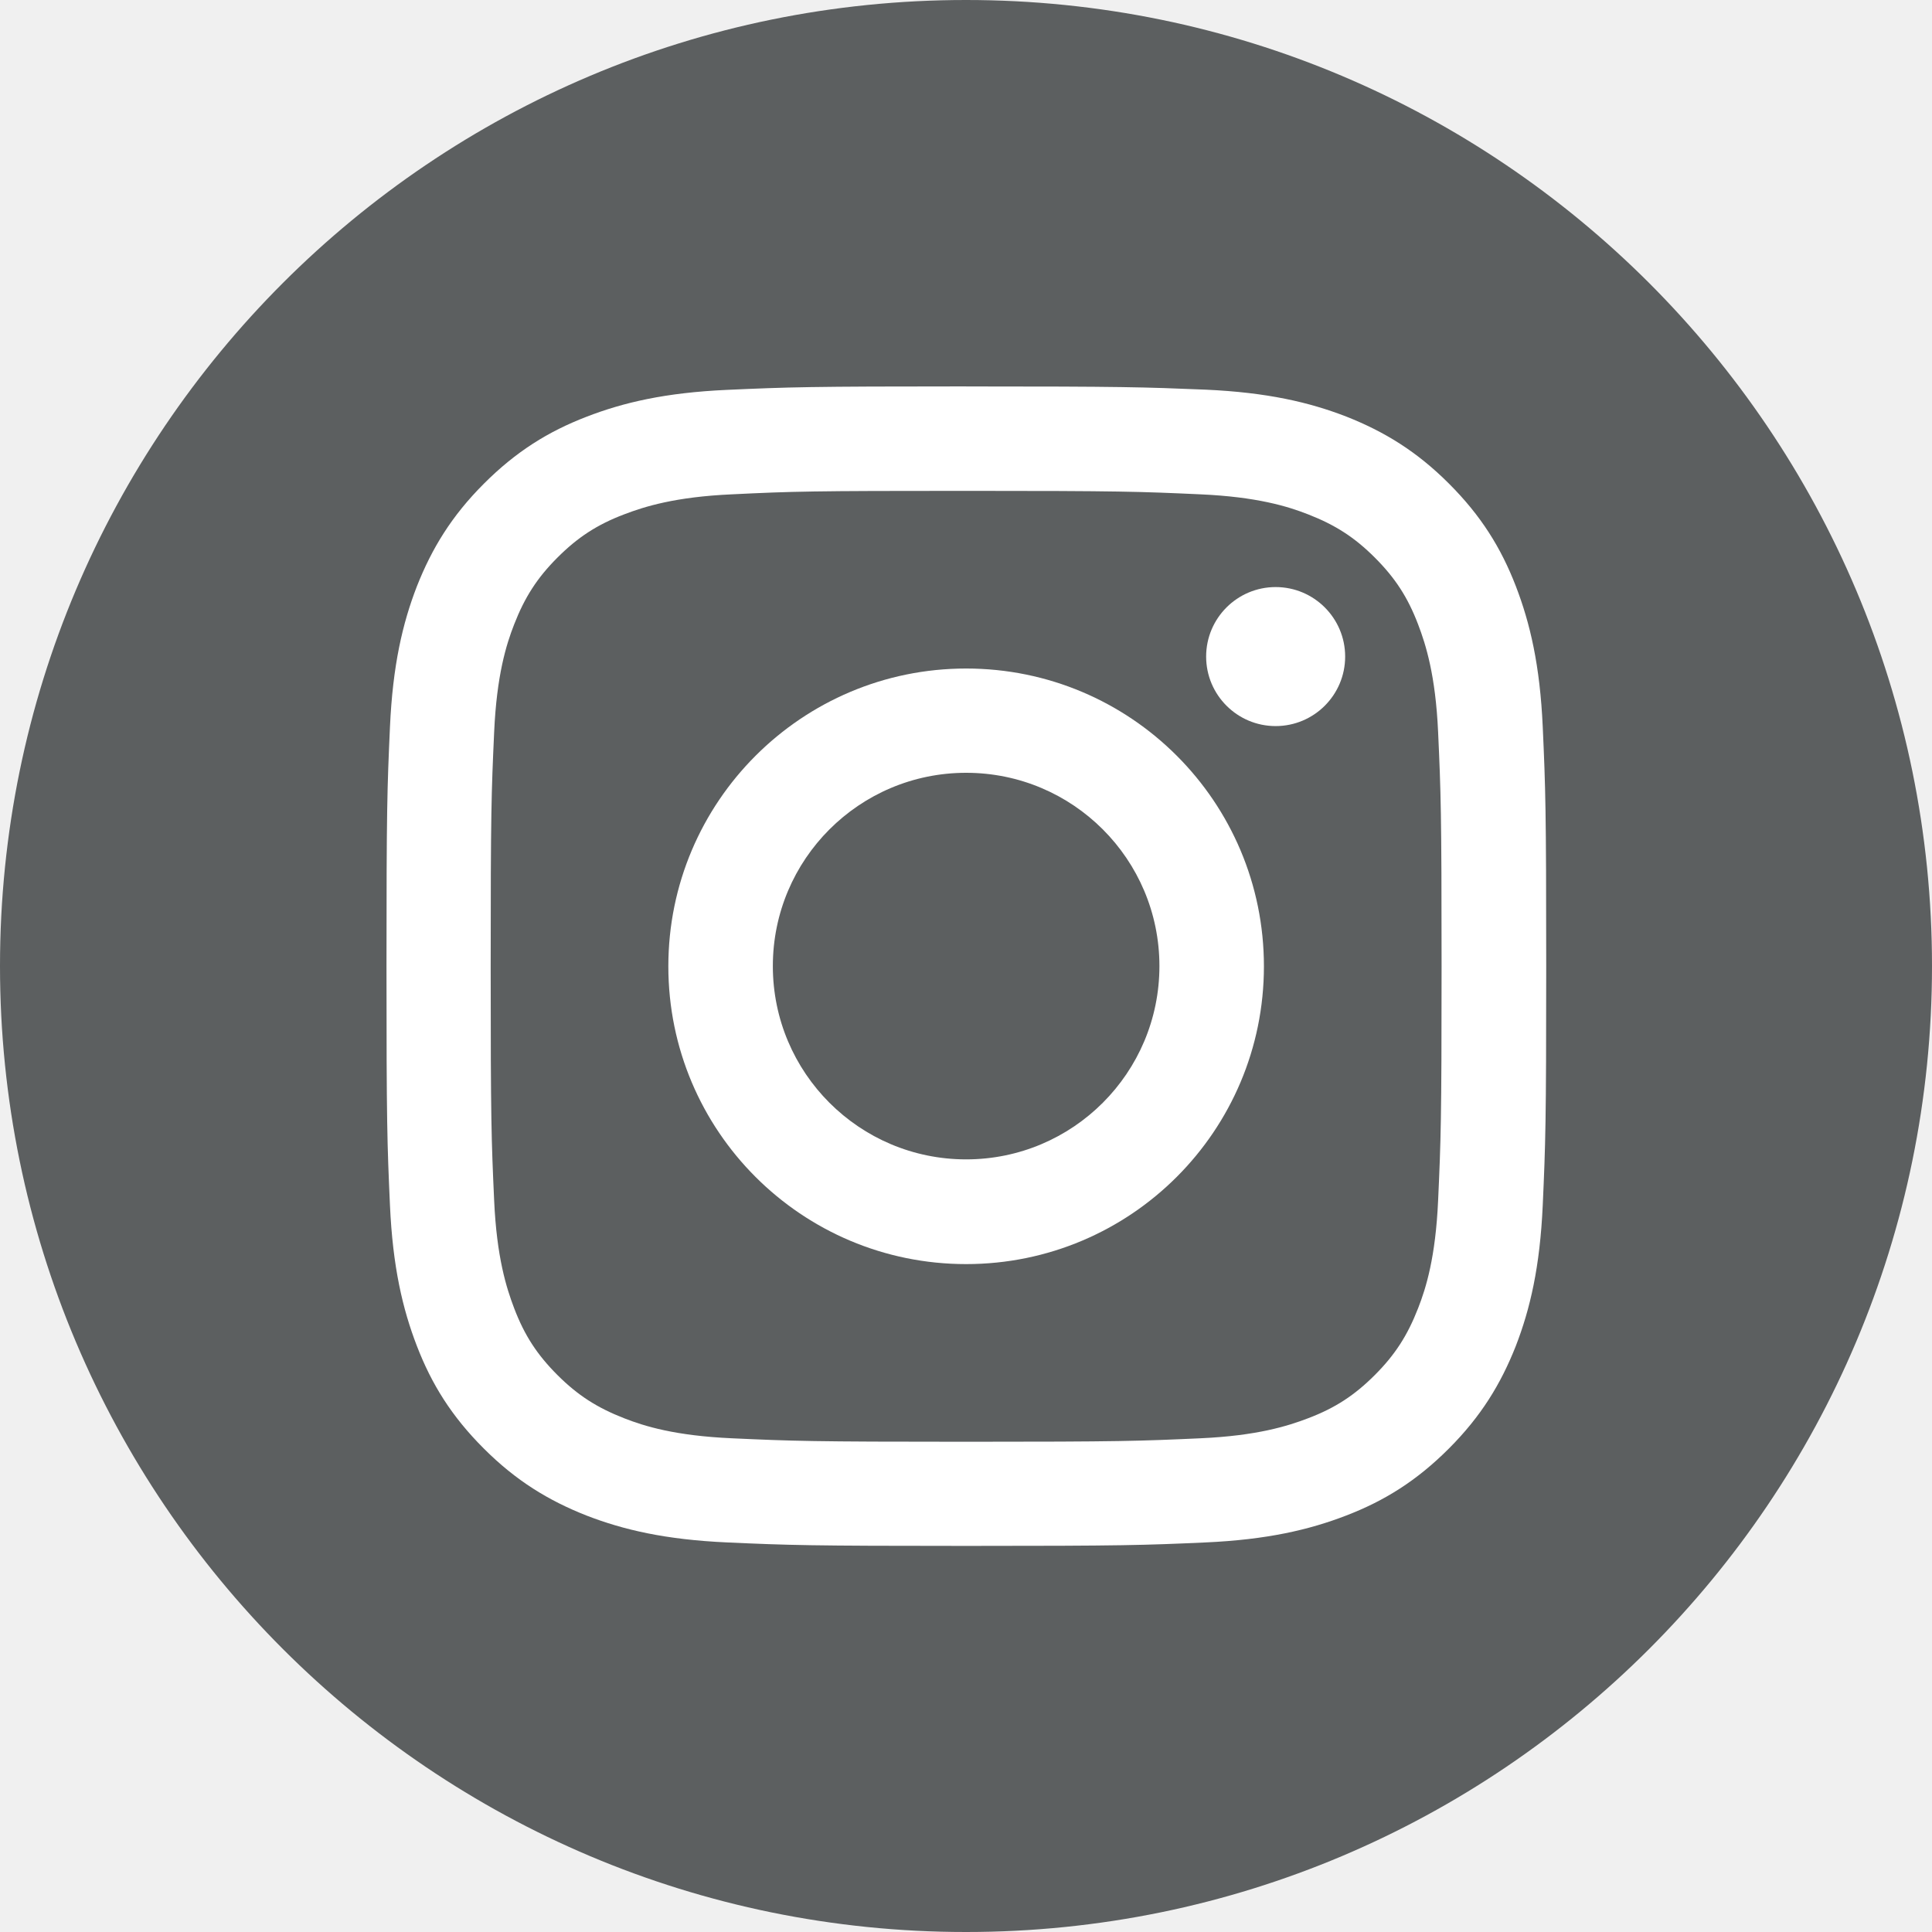
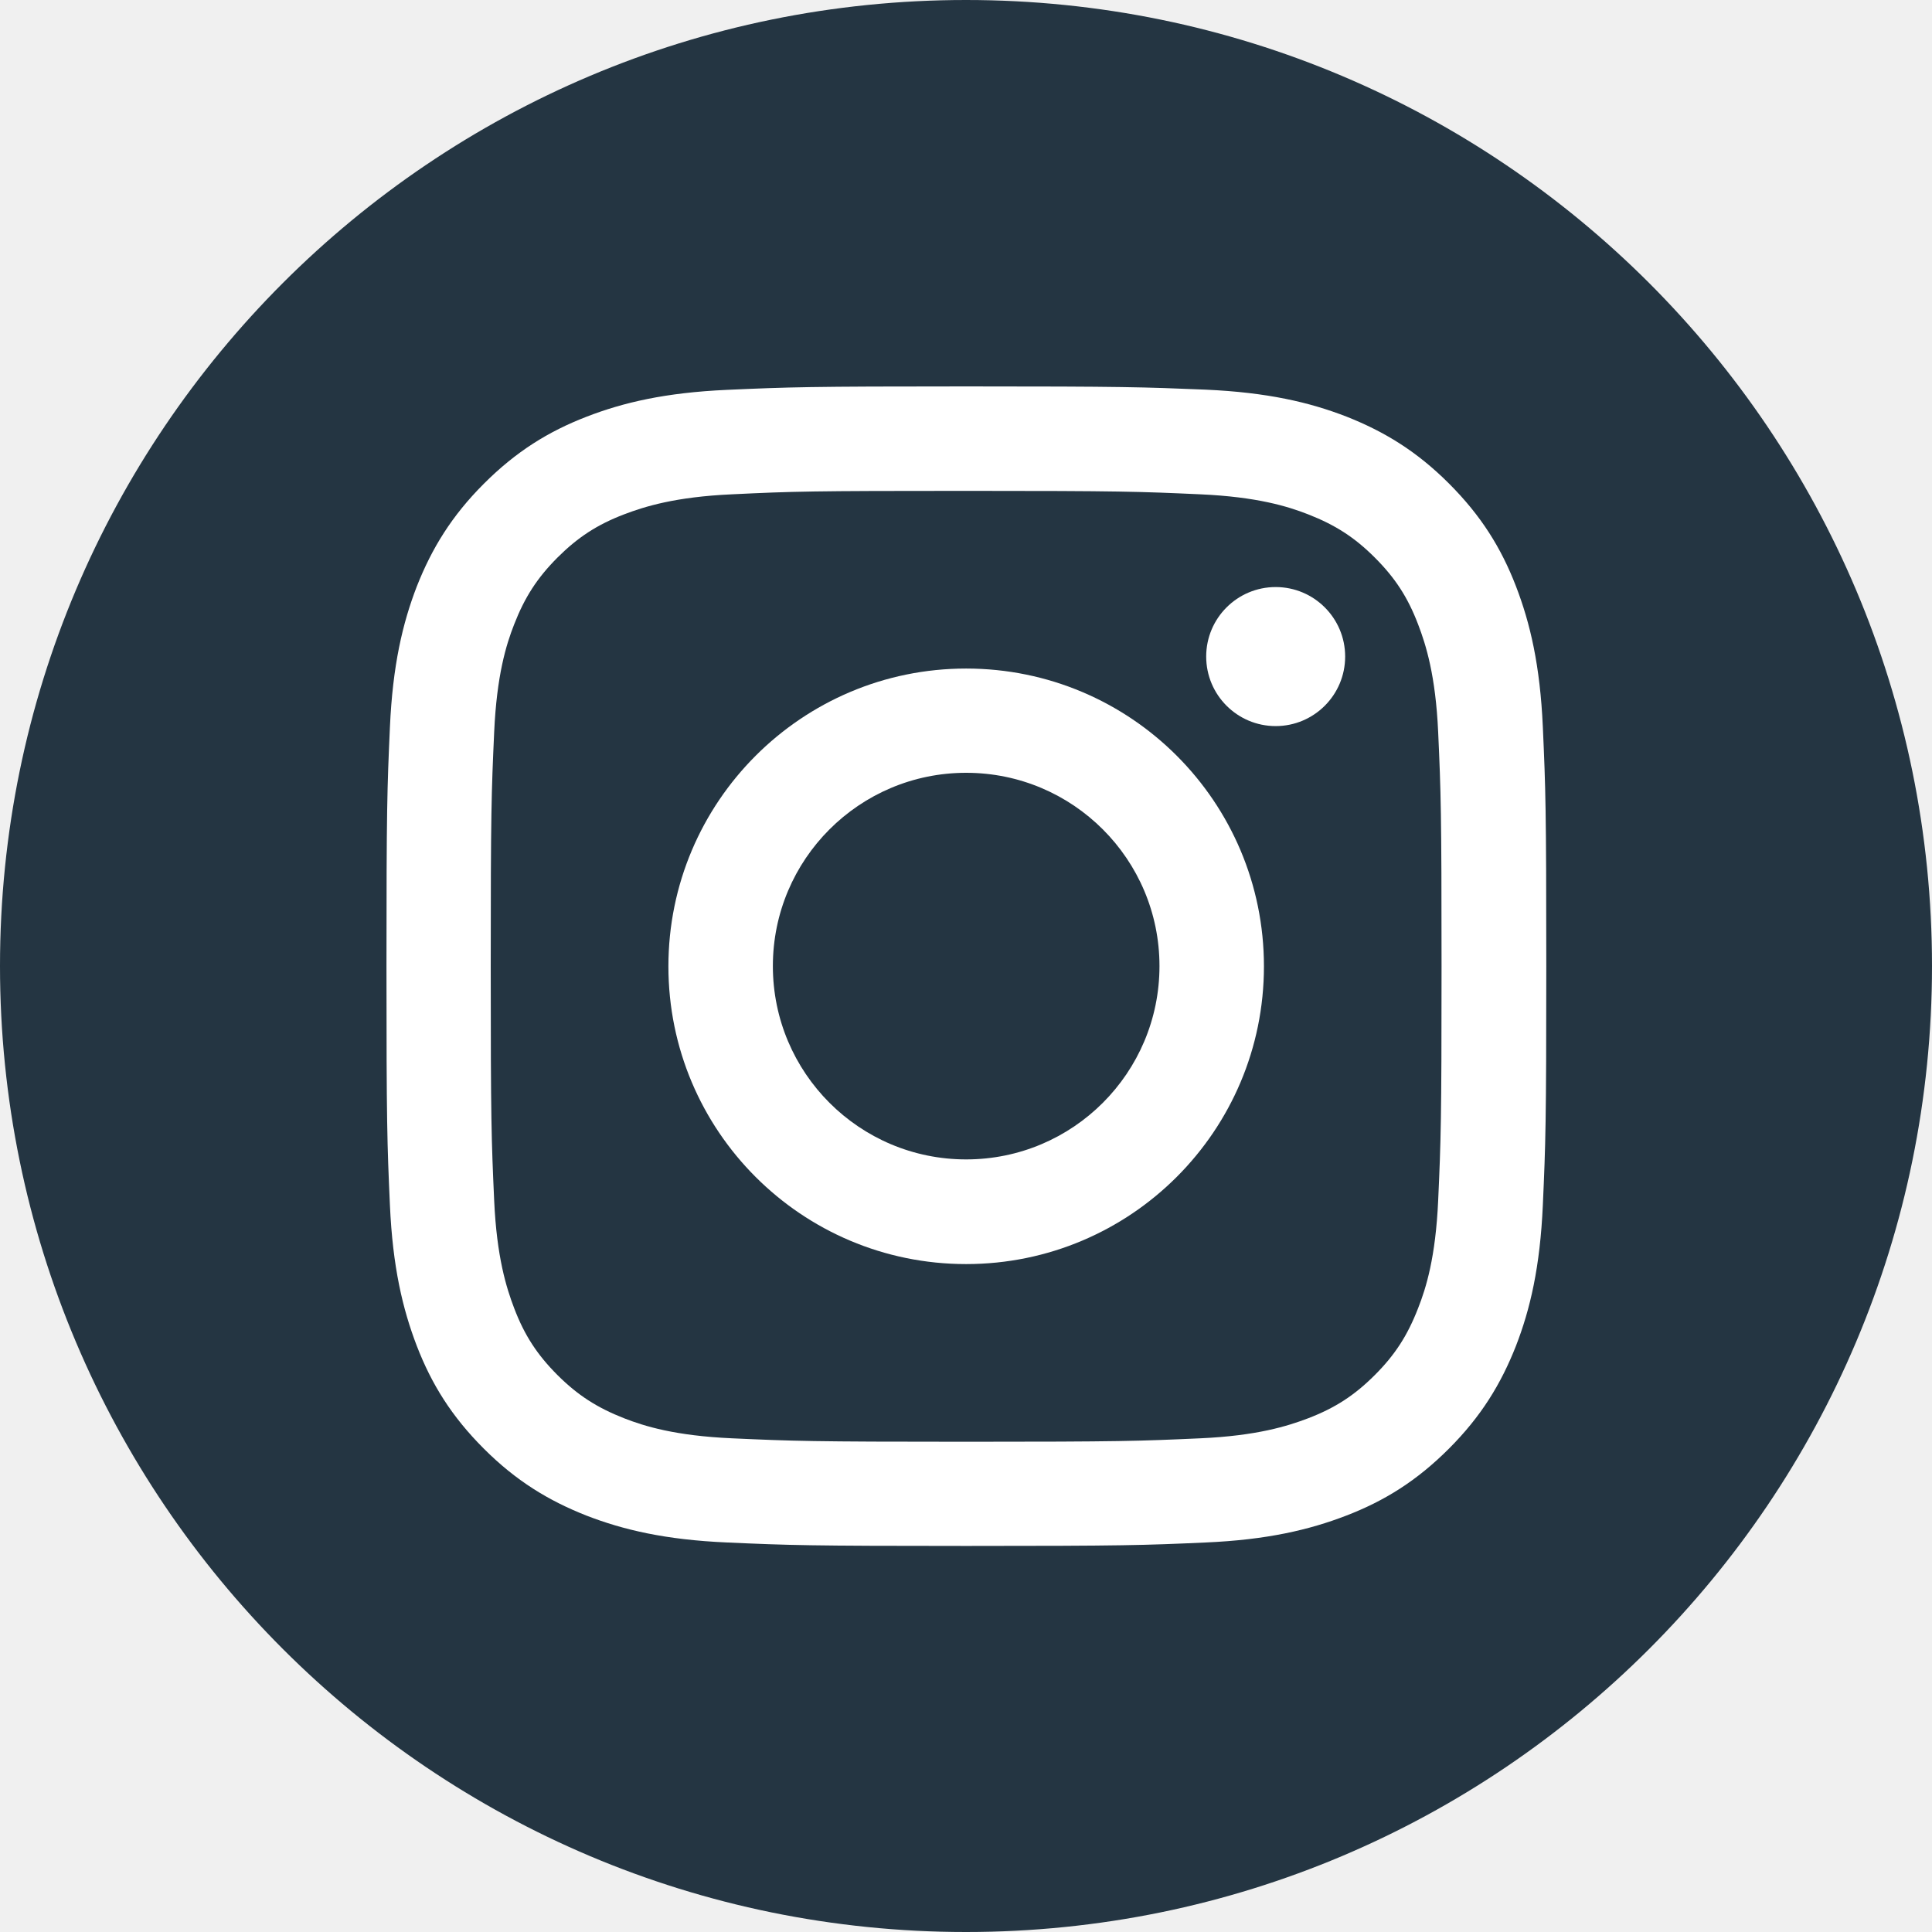
- <svg xmlns="http://www.w3.org/2000/svg" fill="none" height="44" viewBox="0 0 44 44" width="44">
-   <rect fill="#5c5f60" height="44" rx="22" width="44" />
-   <g fill="#fff">
-     <path d="m22.003 11.179c3.527 0 3.941.016 5.335.079 1.289.058 1.986.273 2.453.456.619.241 1.059.524 1.52.985s.749.901.985 1.52c.178.466.398 1.163.456 2.453.063 1.394.079 1.808.079 5.335s-.016 3.941-.079 5.335c-.058 1.289-.273 1.986-.456 2.453-.241.618-.524 1.059-.985 1.52s-.901.75-1.52.985c-.466.178-1.163.398-2.453.456-1.394.063-1.808.079-5.335.079s-3.941-.016-5.335-.079c-1.289-.058-1.986-.273-2.453-.456-.618-.241-1.059-.524-1.52-.985s-.749-.901-.985-1.52c-.178-.467-.398-1.163-.456-2.453-.063-1.394-.079-1.808-.079-5.335s.016-3.941.079-5.335c.058-1.289.273-1.986.456-2.453.241-.618.524-1.059.985-1.52s.901-.75 1.52-.985c.466-.178 1.163-.398 2.453-.456 1.394-.068 1.813-.079 5.335-.079zm0-2.379c-3.585 0-4.035.016-5.445.079-1.405.063-2.364.288-3.202.613-.87.335-1.604.791-2.337 1.525-.734.734-1.184 1.473-1.525 2.337-.325.839-.55 1.798-.613 3.207-.063 1.405-.079 1.855-.079 5.44 0 3.585.016 4.035.079 5.445.063 1.405.288 2.364.613 3.207.335.87.791 1.604 1.525 2.337.734.734 1.473 1.184 2.337 1.525.839.325 1.798.55 3.207.613s1.855.079 5.445.079c3.59 0 4.035-.016 5.445-.079 1.405-.063 2.364-.288 3.207-.613.87-.335 1.604-.791 2.337-1.525.734-.734 1.184-1.473 1.525-2.337.325-.839.55-1.798.613-3.207.063-1.41.079-1.855.079-5.445s-.016-4.035-.079-5.445c-.063-1.405-.288-2.364-.613-3.207-.336-.87-.791-1.604-1.525-2.337-.734-.734-1.473-1.184-2.337-1.525-.839-.325-1.798-.55-3.207-.613-1.415-.058-1.866-.073-5.45-.073z" />
-     <path d="m22.003 15.225c-3.742 0-6.782 3.034-6.782 6.782s3.034 6.782 6.782 6.782c3.747 0 6.782-3.034 6.782-6.782s-3.034-6.782-6.782-6.782zm0 11.179c-2.432 0-4.402-1.971-4.402-4.402 0-2.432 1.971-4.402 4.402-4.402 2.432 0 4.402 1.97 4.402 4.402 0 2.432-1.971 4.402-4.402 4.402z" />
-     <path d="m29.052 16.536c.874 0 1.583-.709 1.583-1.583 0-.874-.709-1.583-1.583-1.583-.874 0-1.583.709-1.583 1.583 0 .874.709 1.583 1.583 1.583z" />
-   </g>
+ <svg xmlns="http://www.w3.org/2000/svg" width="28" height="28" viewBox="0 0 28 28" fill="none">
+   <rect width="28" height="28" rx="14" fill="#243542" />
+   <path d="M14.002 7.114C16.247 7.114 16.51 7.124 17.397 7.164C18.218 7.201 18.661 7.338 18.958 7.454C19.352 7.608 19.632 7.788 19.925 8.081C20.219 8.375 20.402 8.655 20.552 9.048C20.666 9.345 20.806 9.789 20.843 10.609C20.883 11.496 20.892 11.76 20.892 14.004C20.892 16.249 20.883 16.512 20.843 17.4C20.806 18.22 20.669 18.664 20.552 18.96C20.399 19.354 20.219 19.634 19.925 19.928C19.632 20.221 19.352 20.404 18.958 20.555C18.661 20.668 18.218 20.808 17.397 20.845C16.51 20.885 16.247 20.895 14.002 20.895C11.758 20.895 11.494 20.885 10.607 20.845C9.787 20.808 9.343 20.671 9.046 20.555C8.653 20.401 8.373 20.221 8.079 19.928C7.786 19.634 7.602 19.354 7.452 18.96C7.339 18.664 7.199 18.22 7.162 17.4C7.122 16.512 7.112 16.249 7.112 14.004C7.112 11.76 7.122 11.496 7.162 10.609C7.199 9.789 7.335 9.345 7.452 9.048C7.605 8.655 7.786 8.375 8.079 8.081C8.373 7.788 8.653 7.604 9.046 7.454C9.343 7.341 9.787 7.201 10.607 7.164C11.494 7.121 11.761 7.114 14.002 7.114ZM14.002 5.6C11.721 5.6 11.434 5.61 10.537 5.65C9.643 5.69 9.033 5.833 8.499 6.04C7.946 6.254 7.479 6.544 7.012 7.011C6.545 7.478 6.258 7.948 6.041 8.498C5.835 9.032 5.691 9.642 5.651 10.539C5.611 11.433 5.601 11.72 5.601 14.001C5.601 16.282 5.611 16.569 5.651 17.466C5.691 18.36 5.835 18.97 6.041 19.507C6.255 20.061 6.545 20.528 7.012 20.995C7.479 21.462 7.949 21.748 8.499 21.965C9.033 22.172 9.643 22.316 10.54 22.355C11.438 22.395 11.721 22.405 14.005 22.405C16.29 22.405 16.574 22.395 17.471 22.355C18.364 22.316 18.975 22.172 19.512 21.965C20.065 21.752 20.532 21.462 20.999 20.995C21.466 20.528 21.753 20.058 21.97 19.507C22.177 18.974 22.32 18.363 22.36 17.466C22.4 16.569 22.41 16.286 22.41 14.001C22.41 11.716 22.4 11.433 22.36 10.536C22.32 9.642 22.177 9.032 21.97 8.495C21.756 7.941 21.466 7.474 20.999 7.007C20.532 6.54 20.062 6.254 19.512 6.037C18.978 5.83 18.368 5.687 17.471 5.647C16.57 5.61 16.283 5.6 14.002 5.6Z" fill="white" />
+   <path d="M14.002 9.689C11.621 9.689 9.687 11.62 9.687 14.005C9.687 16.389 11.617 18.32 14.002 18.32C16.387 18.32 18.318 16.389 18.318 14.005C18.318 11.62 16.387 9.689 14.002 9.689ZM14.002 16.803C12.455 16.803 11.201 15.549 11.201 14.001C11.201 12.454 12.455 11.2 14.002 11.2C15.55 11.2 16.804 12.454 16.804 14.001C16.804 15.549 15.55 16.803 14.002 16.803Z" fill="white" />
+   <path d="M18.488 10.523C19.044 10.523 19.495 10.072 19.495 9.515C19.495 8.959 19.044 8.508 18.488 8.508C17.932 8.508 17.481 8.959 17.481 9.515C17.481 10.072 17.932 10.523 18.488 10.523Z" fill="white" />
</svg>
